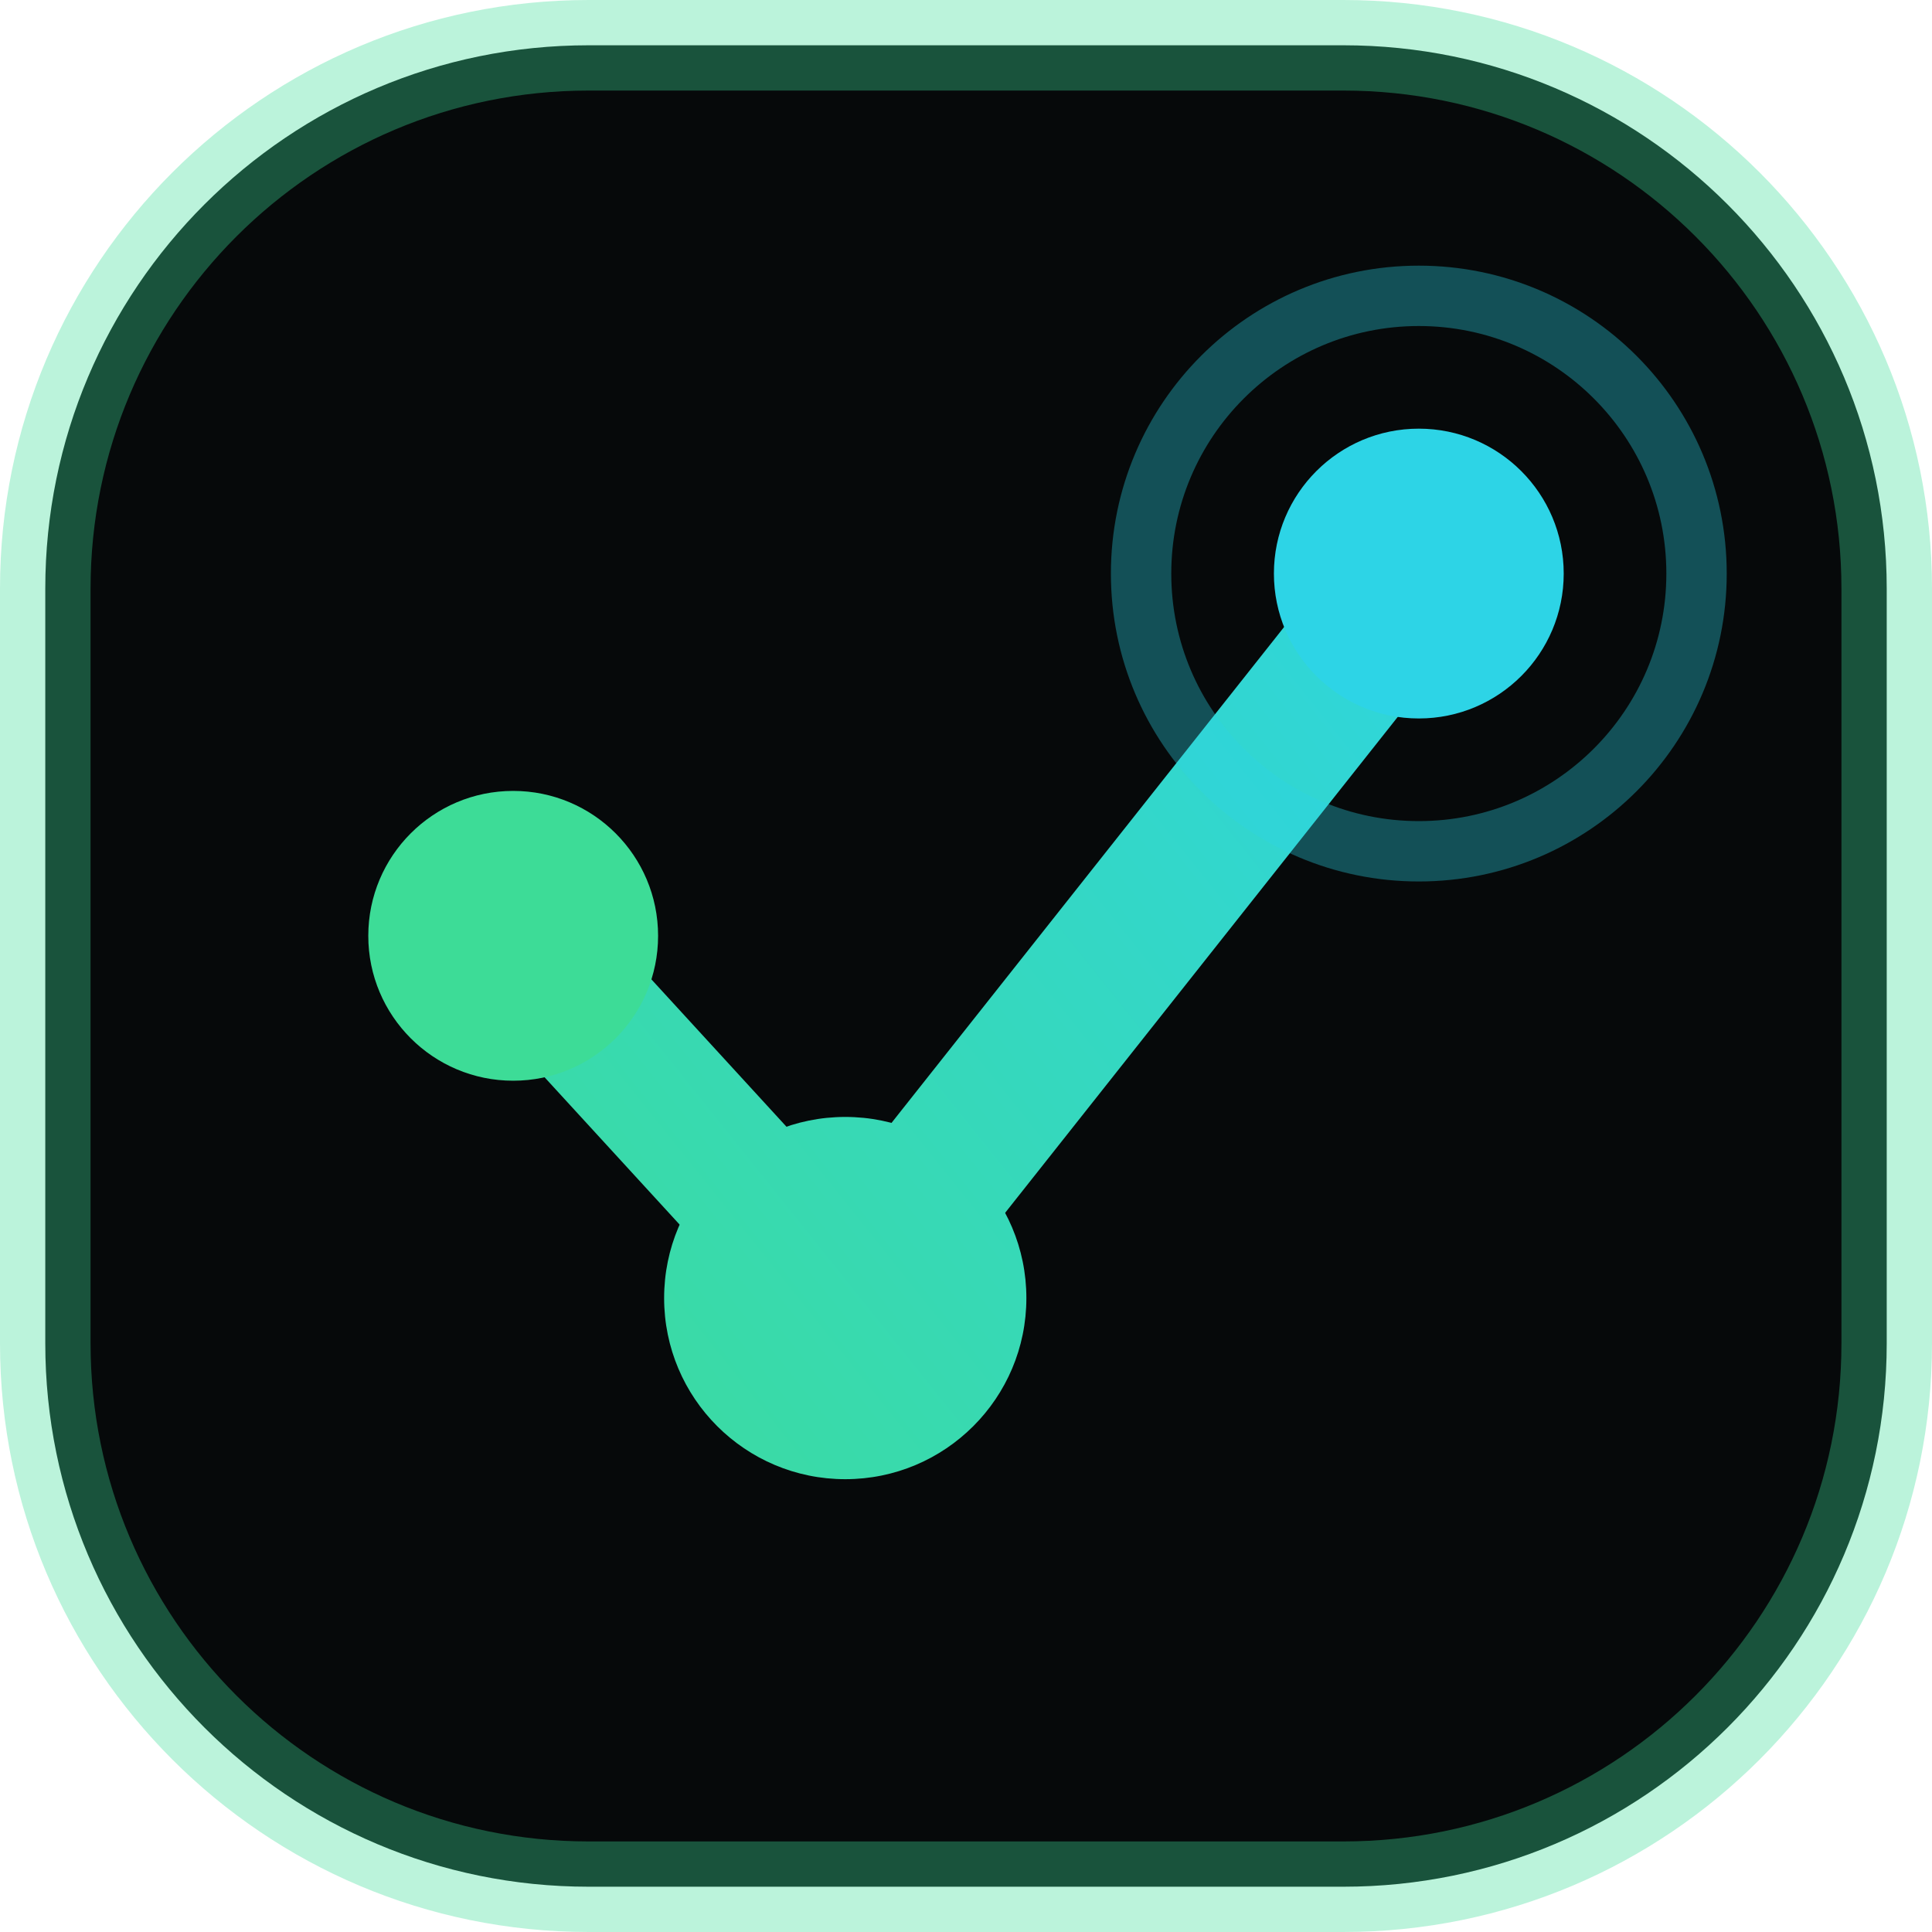
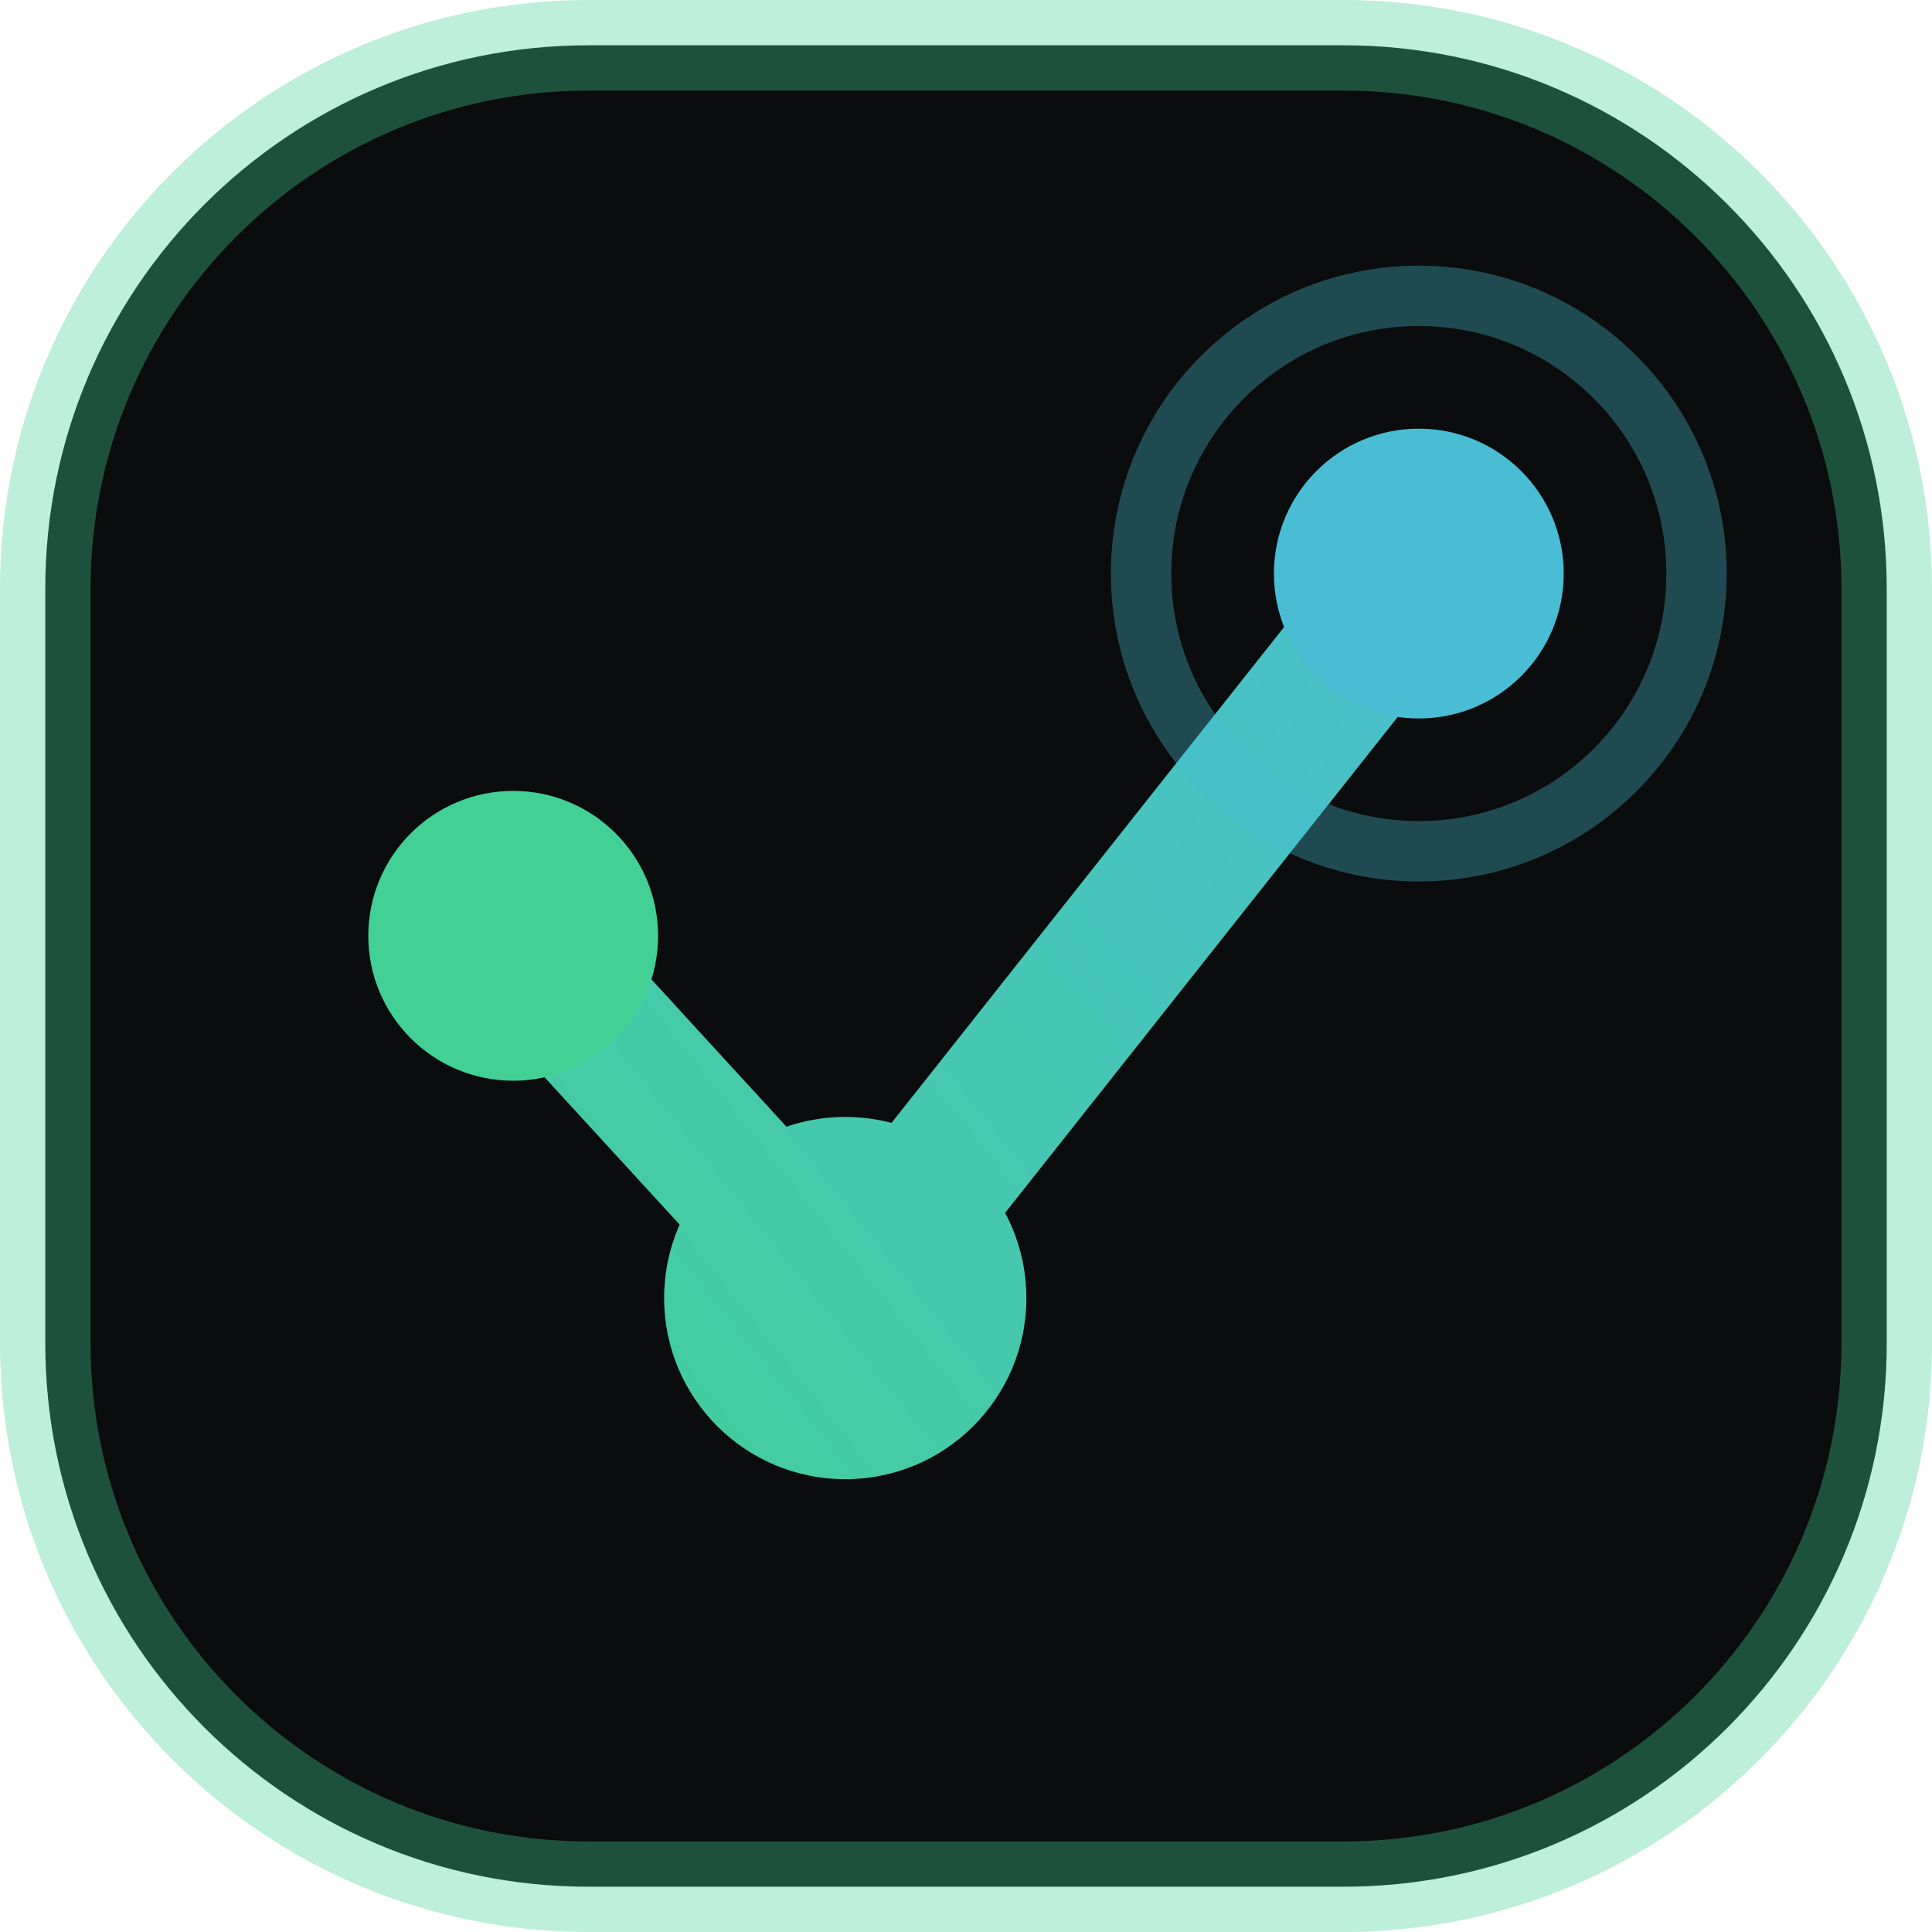
<svg xmlns="http://www.w3.org/2000/svg" viewBox="0 0 32 32">
  <defs>
    <linearGradient id="g" x1="6" y1="24" x2="26" y2="8" gradientUnits="userSpaceOnUse">
-       <stop offset="0" stop-color="#3ddc97" />
-       <stop offset="1" stop-color="#2dd4e6" />
+       <stop offset="0" stop-color="#43d095" />
+       <stop offset="1" stop-color="#49bdd4" />
    </linearGradient>
  </defs>
-   <rect x="0.75" y="0.75" width="30.5" height="30.5" rx="9" fill="#06090a" stroke="#3ddc97" stroke-opacity="0.35" stroke-width="1.5" />
+   <rect x="0.75" y="0.75" width="30.5" height="30.5" rx="9" fill="#0a0c0d" stroke="#43d095" stroke-opacity="0.35" stroke-width="1.5" />
  <path d="M8.5 15.5 14 21.5 23.5 9.5" fill="none" stroke="url(#g)" stroke-width="2.4" stroke-linecap="round" stroke-linejoin="round" />
-   <circle cx="8.5" cy="15.5" r="2.4" fill="#3ddc97" />
+   <circle cx="8.5" cy="15.5" r="2.4" fill="#43d095" />
  <circle cx="14" cy="21.5" r="3" fill="url(#g)" />
-   <circle cx="23.5" cy="9.5" r="2.4" fill="#2dd4e6" />
-   <circle cx="23.5" cy="9.5" r="4.6" fill="none" stroke="#2dd4e6" stroke-opacity="0.35" />
+   <circle cx="23.5" cy="9.5" r="2.4" fill="#49bdd4" />
+   <circle cx="23.5" cy="9.5" r="4.6" fill="none" stroke="#49bdd4" stroke-opacity="0.35" />
</svg>
